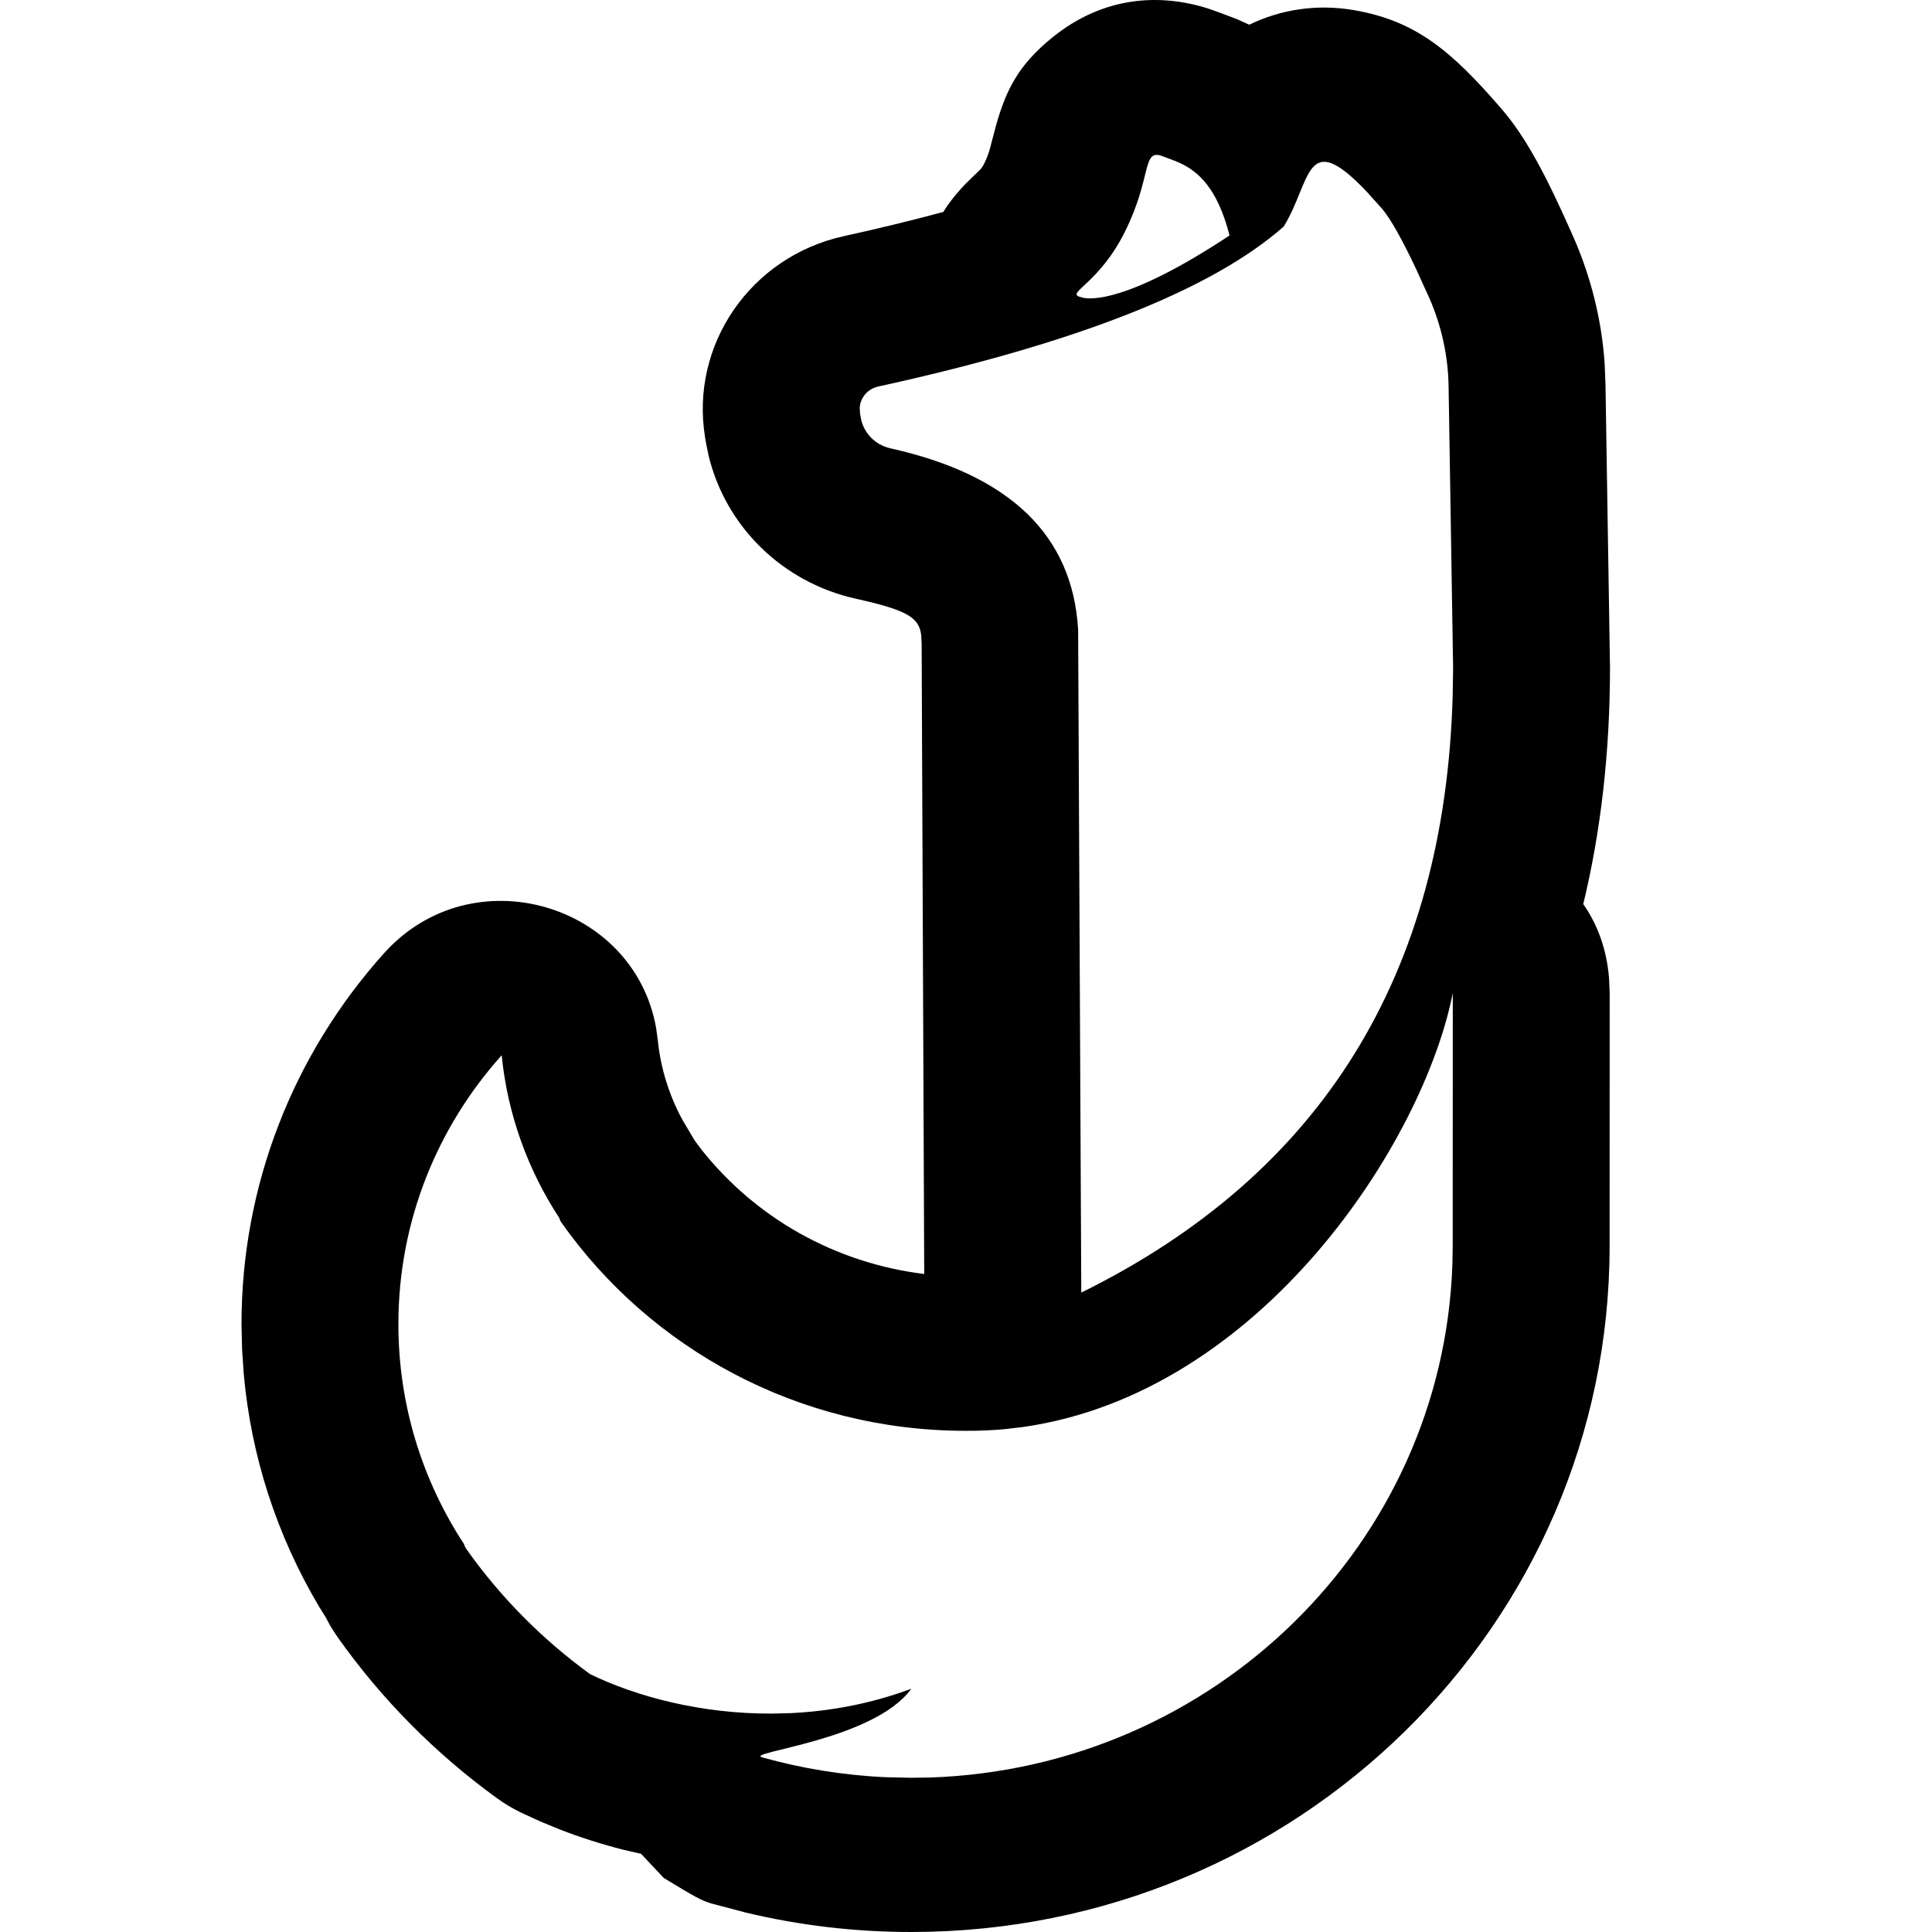
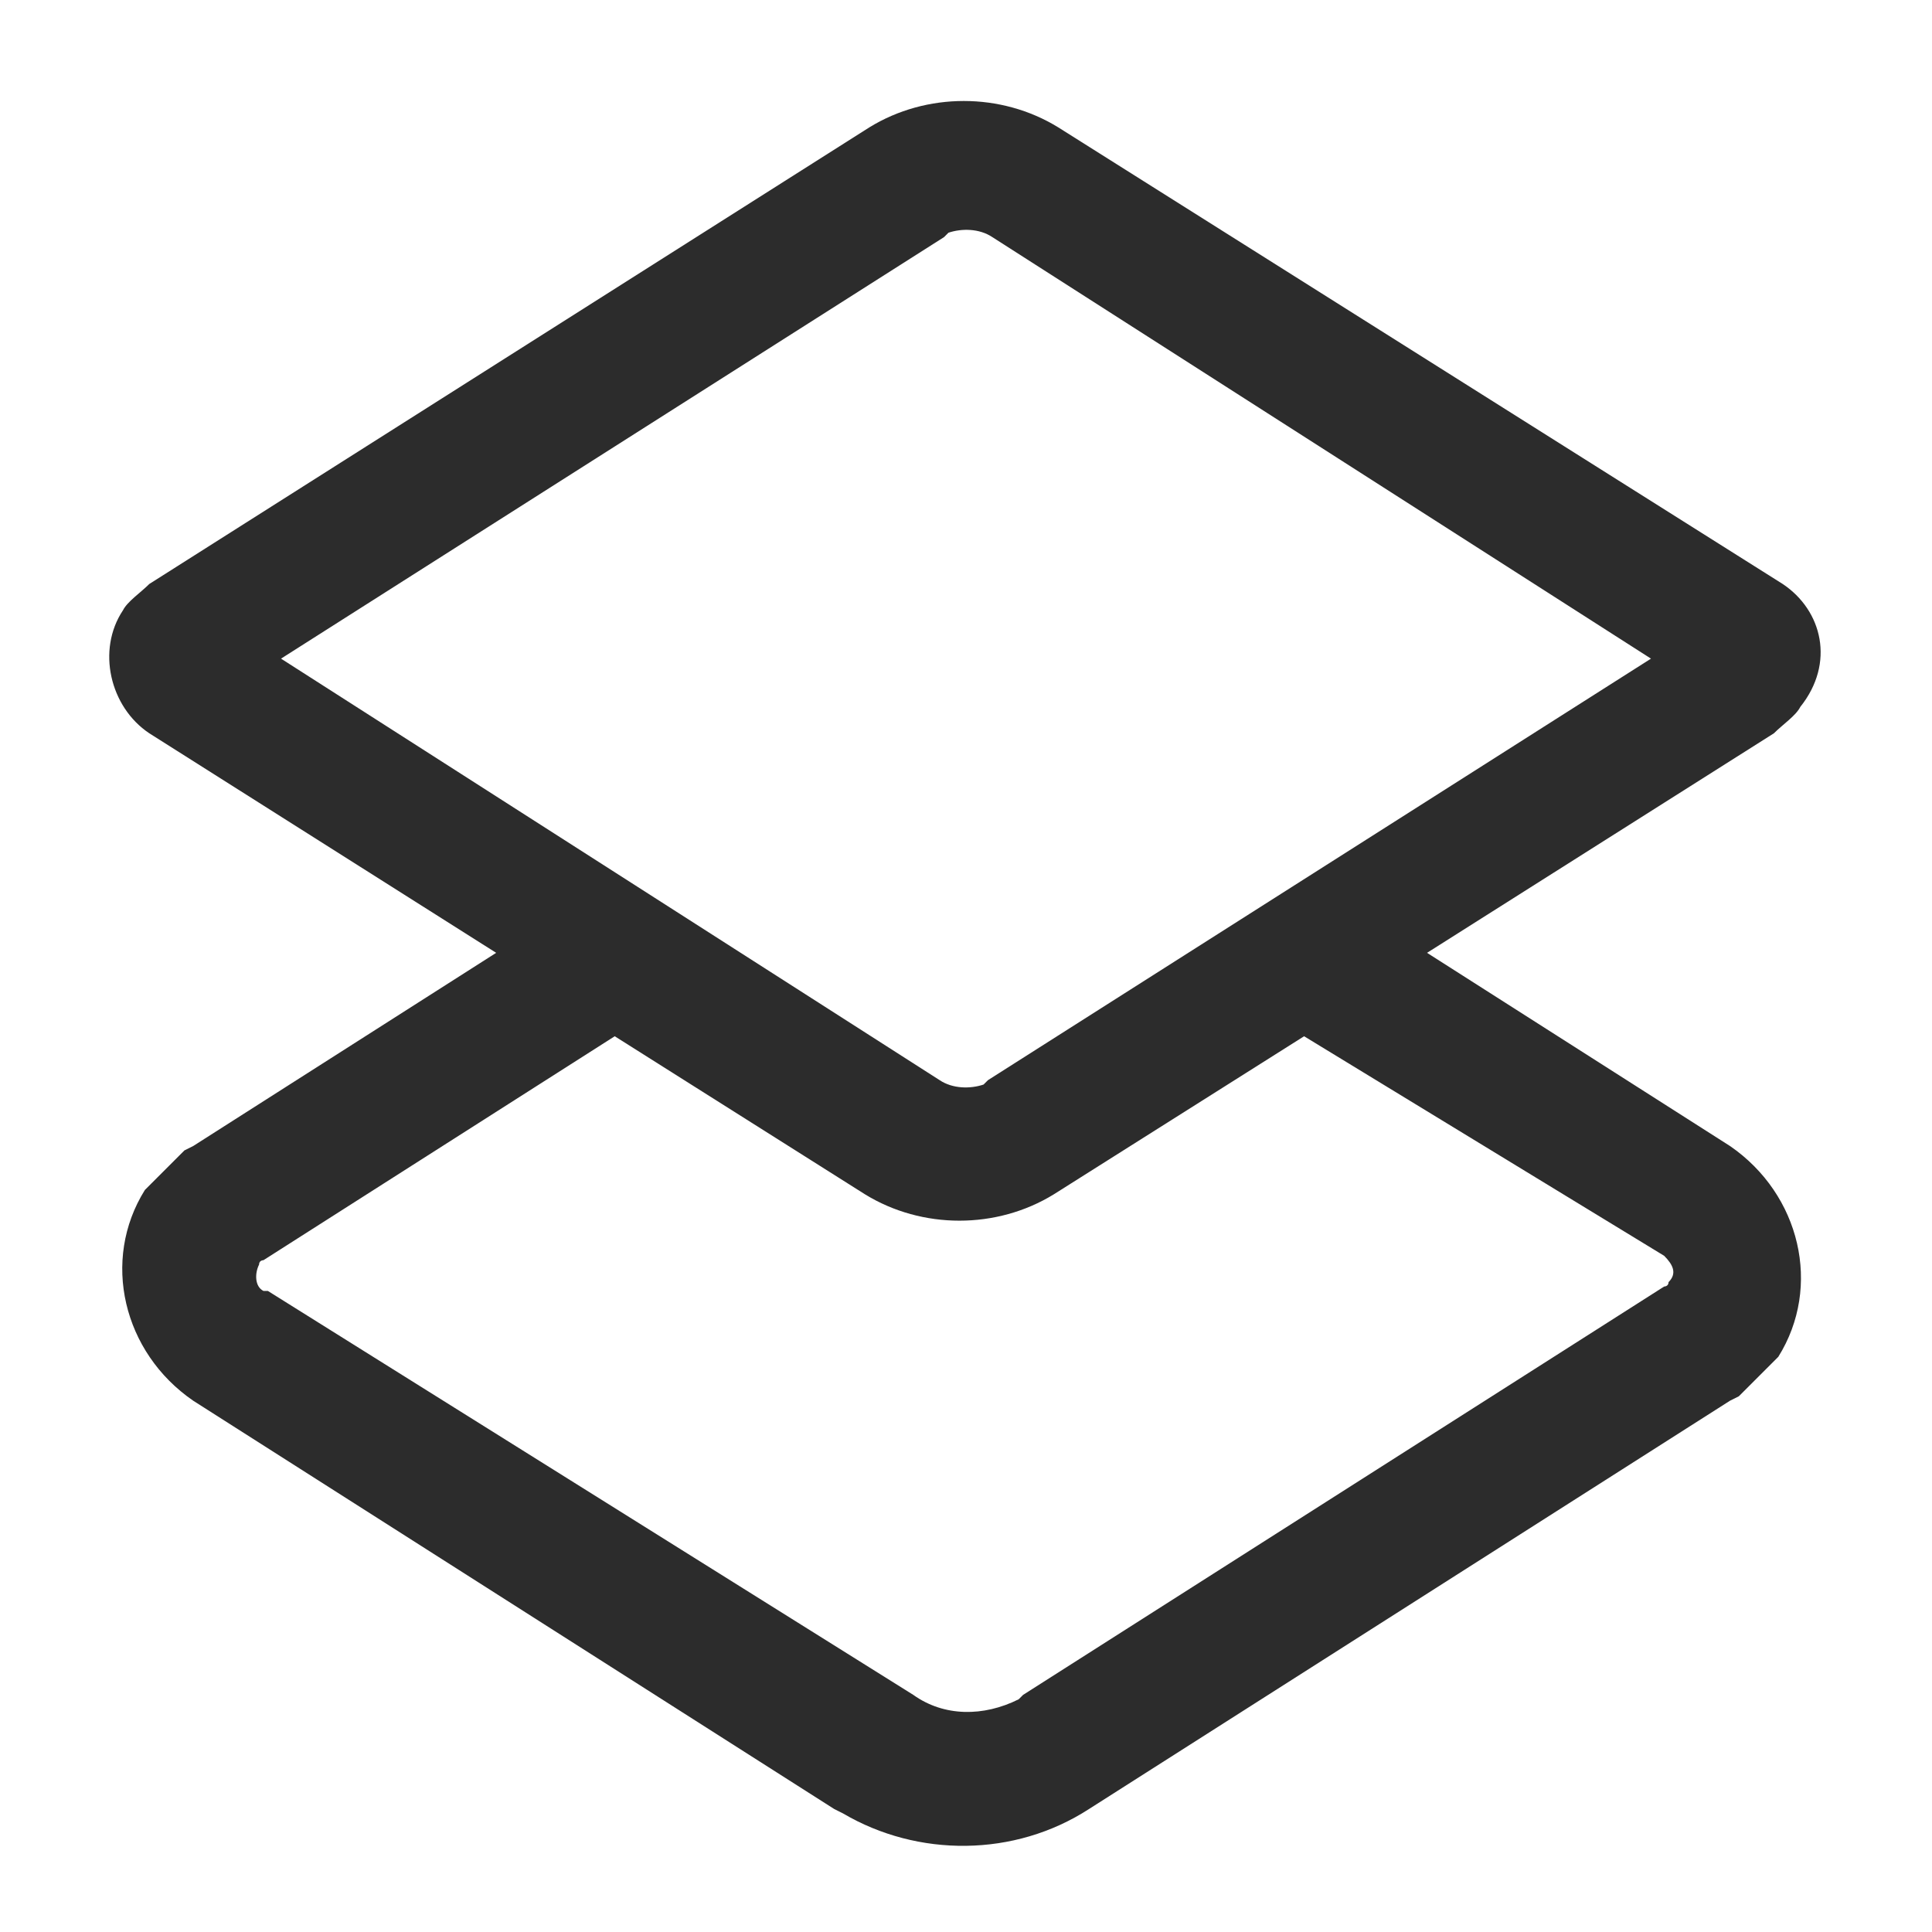
- <svg xmlns="http://www.w3.org/2000/svg" width="24px" height="24px" viewBox="0 0 24 24" version="1.1">
-   <g id="f9" stroke="none" stroke-width="1" fill="none" fill-rule="evenodd">
-     <g transform="translate(-8, -8)" fill="#000000" id="形状">
-       <path d="M21.083,8.457 C21.704,7.96 22.391,7.913 23.002,8.104 L23.141,8.153 L23.359,8.235 L23.519,8.307 C23.909,8.117 24.361,8.046 24.826,8.127 C25.588,8.26 26.03,8.631 26.652,9.352 C26.955,9.702 27.209,10.182 27.542,10.937 C27.763,11.437 27.895,11.969 27.933,12.507 L27.944,12.776 L28,16.298 C27.999,17.34 27.888,18.319 27.668,19.231 C27.843,19.482 27.959,19.789 27.988,20.15 L27.996,20.335 L27.995,23.481 C27.995,28.186 24.111,32 19.321,32 C18.623,32 17.934,31.919 17.266,31.759 L16.834,31.645 C16.703,31.605 16.633,31.563 16.246,31.329 L15.964,31.029 L15.746,30.979 C15.476,30.91 15.214,30.827 14.961,30.729 L14.712,30.627 L14.469,30.515 C14.366,30.465 14.267,30.406 14.175,30.339 C13.41,29.785 12.741,29.11 12.198,28.343 L12.148,28.269 L12.101,28.193 L12.045,28.089 L11.963,27.957 C11.441,27.078 11.12,26.095 11.028,25.069 L11.007,24.76 L11,24.449 C11,22.731 11.637,21.106 12.769,19.843 C13.861,18.625 15.877,19.216 16.151,20.772 L16.171,20.92 C16.207,21.272 16.312,21.607 16.479,21.914 L16.631,22.17 L16.711,22.277 C17.387,23.132 18.375,23.69 19.481,23.826 L19.449,15.996 L19.443,15.885 C19.414,15.667 19.262,15.578 18.63,15.437 C17.72,15.235 17.014,14.54 16.802,13.658 L16.768,13.49 L16.759,13.434 C16.57,12.283 17.326,11.186 18.485,10.933 C18.927,10.836 19.339,10.735 19.718,10.633 C19.779,10.533 19.851,10.442 19.932,10.351 L19.993,10.285 L20.185,10.098 L20.213,10.057 L20.225,10.034 C20.256,9.972 20.277,9.918 20.294,9.858 L20.374,9.555 C20.498,9.12 20.647,8.807 21.083,8.457 Z M20.478,25.754 C20.32,25.768 20.159,25.775 19.995,25.774 C17.917,25.774 16.08,24.752 14.977,23.191 C14.963,23.172 14.953,23.151 14.947,23.129 C14.559,22.535 14.306,21.848 14.232,21.109 C13.433,22 12.949,23.169 12.949,24.449 C12.949,25.455 13.248,26.393 13.764,27.181 C13.771,27.205 13.782,27.227 13.797,27.248 C14.219,27.843 14.738,28.367 15.331,28.797 C15.903,29.075 16.705,29.29 17.585,29.287 L17.827,29.281 C18.314,29.257 18.82,29.165 19.321,28.978 C18.853,29.623 17.239,29.766 17.469,29.831 C17.959,29.968 18.473,30.053 19.002,30.077 L19.321,30.084 L19.552,30.081 C23.083,29.963 25.923,27.174 26.042,23.708 L26.046,23.481 L26.047,20.335 C25.685,22.18 23.675,25.3 20.714,25.726 L20.478,25.754 Z M25.166,10.59 L24.974,10.377 C24.209,9.572 24.29,10.263 23.946,10.815 C23.053,11.601 21.373,12.263 18.908,12.802 C18.778,12.831 18.687,12.94 18.68,13.065 L18.683,13.129 L18.692,13.184 C18.723,13.374 18.869,13.526 19.06,13.569 C20.548,13.9 21.326,14.652 21.393,15.825 L21.432,24.057 C24.415,22.586 25.953,20.109 26.046,16.626 L26.051,16.296 L25.995,12.807 C25.99,12.425 25.908,12.049 25.754,11.699 L25.592,11.343 C25.413,10.964 25.271,10.713 25.166,10.59 Z M22.44,9.94 C22.183,9.843 22.314,10.197 21.975,10.877 C21.658,11.514 21.259,11.631 21.405,11.685 L21.456,11.699 C21.539,11.717 21.995,11.771 23.274,10.925 C23.122,10.332 22.882,10.131 22.664,10.028 L22.605,10.002 L22.44,9.94 Z" />
-     </g>
-   </g>
+ <svg xmlns="http://www.w3.org/2000/svg" class="icon" width="24px" height="24.00px" viewBox="0 0 1024 1024" version="1.1">
+   <path d="M944.873 309.527L560.873 67.491c-30.255-18.618-69.818-18.618-100.073 0L79.127 309.527c-4.655 4.655-11.636 9.309-13.964 13.964-13.964 20.945-6.982 51.2 13.964 65.164l183.855 116.364-160.582 102.4-4.655 2.327-20.945 20.945c-23.273 37.236-11.636 86.109 25.6 111.709L442.182 958.836l4.655 2.327c39.564 23.273 90.764 23.273 130.327-2.327l339.782-216.436 4.655-2.327 20.945-20.945c23.273-37.236 11.636-86.109-25.6-111.709l-160.582-102.4 183.855-116.364c4.655-4.655 11.636-9.309 13.964-13.964 18.618-23.273 11.636-51.2-9.309-65.164z m-62.836 356.073c4.655 4.655 6.982 9.309 2.327 13.964 0 2.327-2.327 2.327-2.327 2.327l-339.782 216.436-2.327 2.327c-18.618 9.309-39.564 9.309-55.855-2.327L141.964 684.218H139.636c-4.655-2.327-4.655-9.309-2.327-13.964 0-2.327 2.327-2.327 2.327-2.327l186.182-118.691 132.655 83.782c30.255 18.618 69.818 18.618 100.073 0l132.655-83.782 190.836 116.364z m-358.4-93.091l-2.327 2.327c-6.982 2.327-16.291 2.327-23.273-2.327L148.945 349.091l351.418-223.418 2.327-2.327c6.982-2.327 16.291-2.327 23.273 2.327l349.091 223.418-351.418 223.418z" fill="#2c2c2c" />
</svg>
